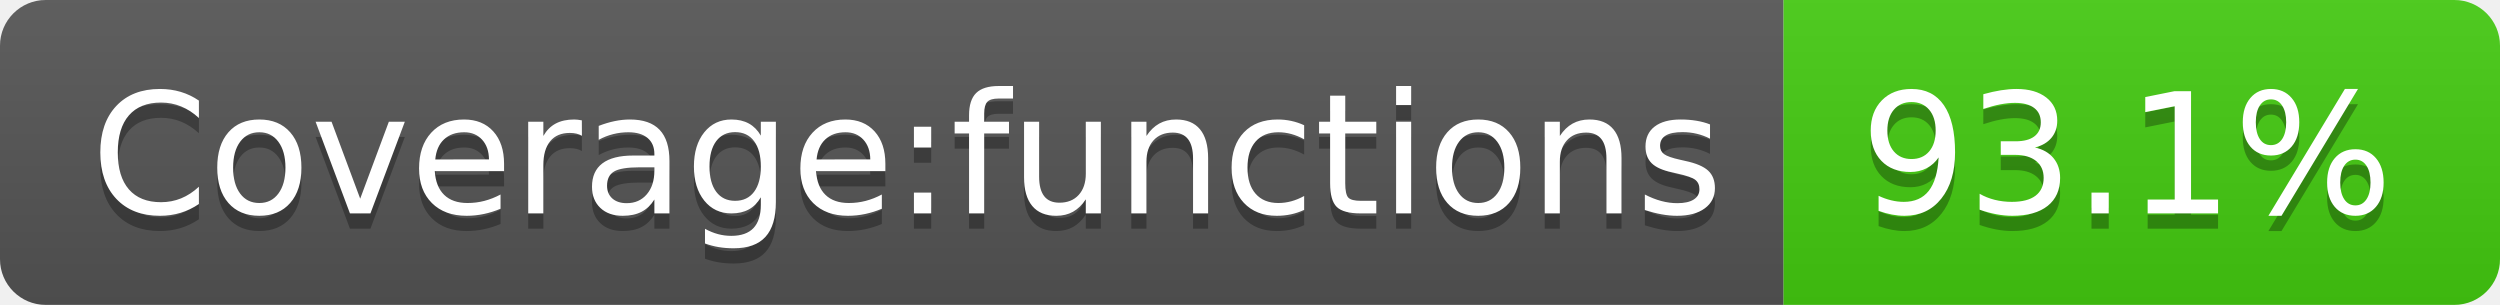
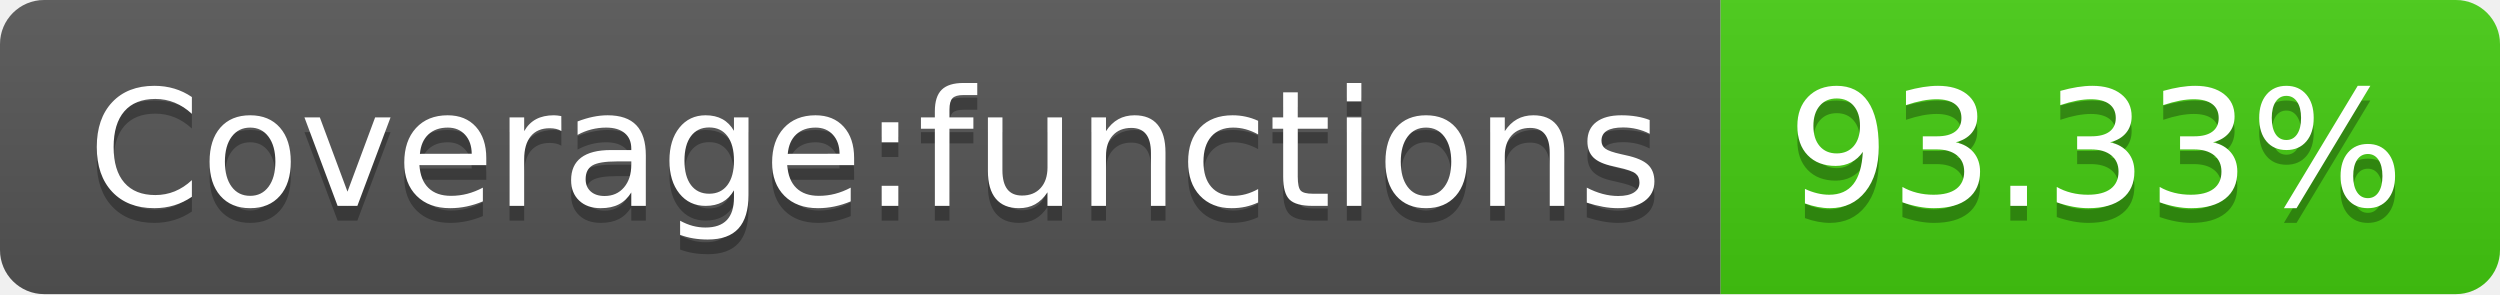
- <svg xmlns="http://www.w3.org/2000/svg" width="164" height="20">
+ <svg xmlns="http://www.w3.org/2000/svg" width="170" height="20">
  <linearGradient id="b" x2="0" y2="100%">
    <stop offset="0" stop-color="#bbb" stop-opacity=".1" />
    <stop offset="1" stop-opacity=".1" />
  </linearGradient>
  <clipPath id="a">
-     <rect width="164" height="20" rx="3" fill="#fff" />
+     <rect width="170" height="20" rx="3" fill="#fff" />
  </clipPath>
  <g clip-path="url(#a)">
    <path fill="#555" d="M0 0h117v20H0z" />
-     <path fill="#4c1" d="M117 0h47v20H117z" />
-     <path fill="url(#b)" d="M0 0h164v20H0z" />
+     <path fill="#4c1" d="M117 0h53v20H117z" />
+     <path fill="url(#b)" d="M0 0h170v20H0z" />
  </g>
  <g fill="#fff" text-anchor="middle" font-family="DejaVu Sans,Verdana,Geneva,sans-serif" font-size="110">
    <text x="595" y="150" fill="#010101" fill-opacity=".3" transform="scale(.1)" textLength="1070">Coverage:functions</text>
    <text x="595" y="140" transform="scale(.1)" textLength="1070">Coverage:functions</text>
-     <text x="1395" y="150" fill="#010101" fill-opacity=".3" transform="scale(.1)" textLength="370">93.1%</text>
-     <text x="1395" y="140" transform="scale(.1)" textLength="370">93.1%</text>
+     <text x="1425" y="150" fill="#010101" fill-opacity=".3" transform="scale(.1)" textLength="430">93.33%</text>
+     <text x="1425" y="140" transform="scale(.1)" textLength="430">93.33%</text>
  </g>
</svg>
